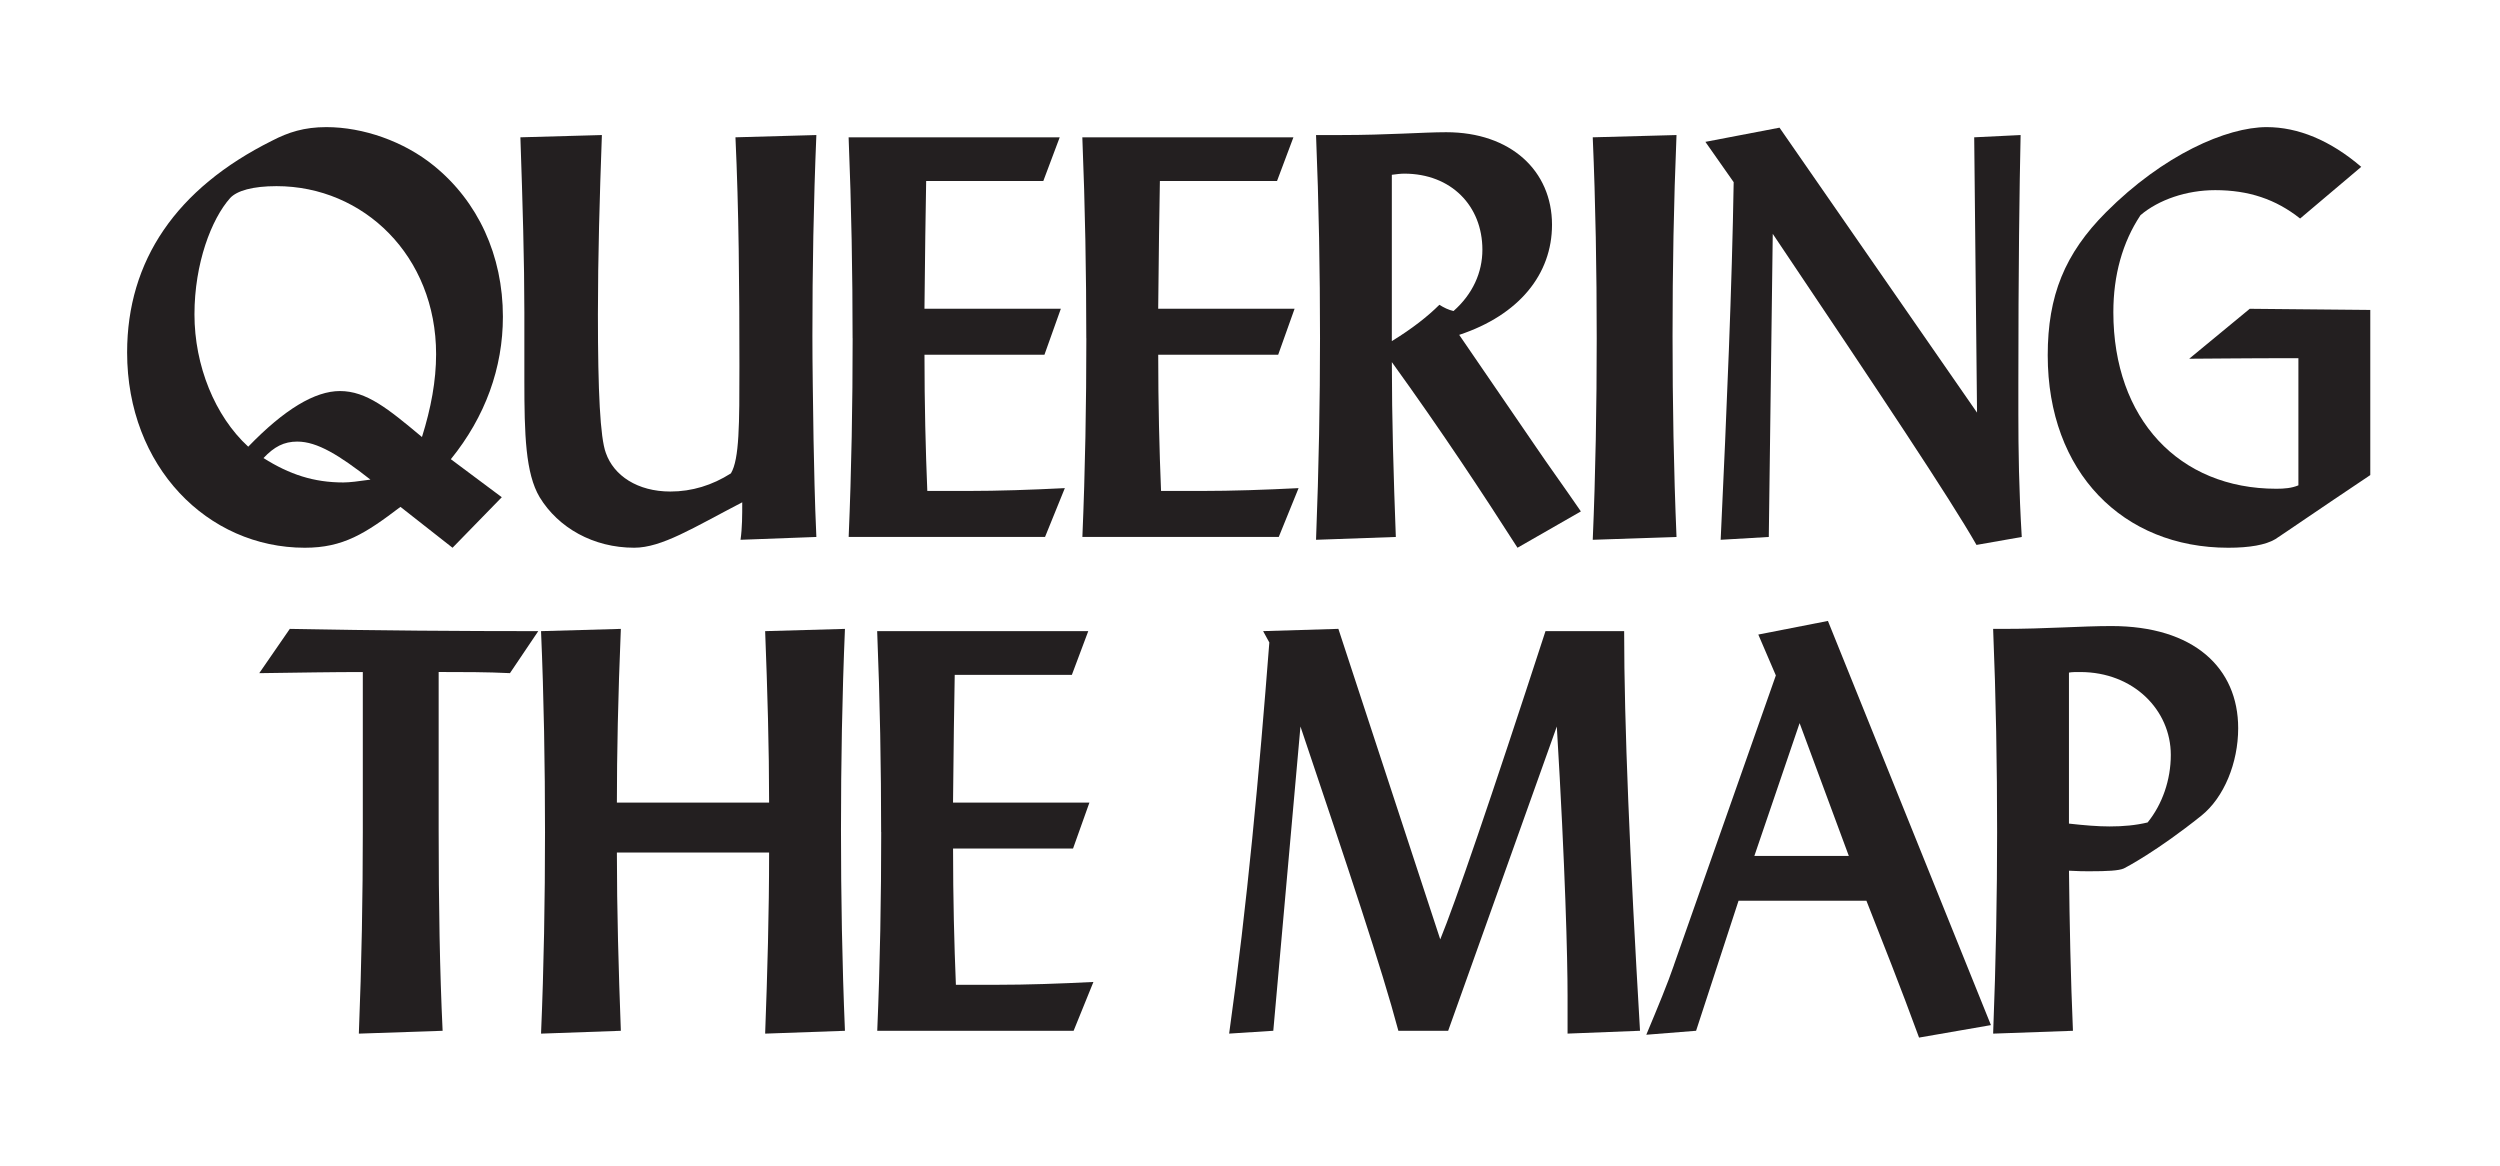
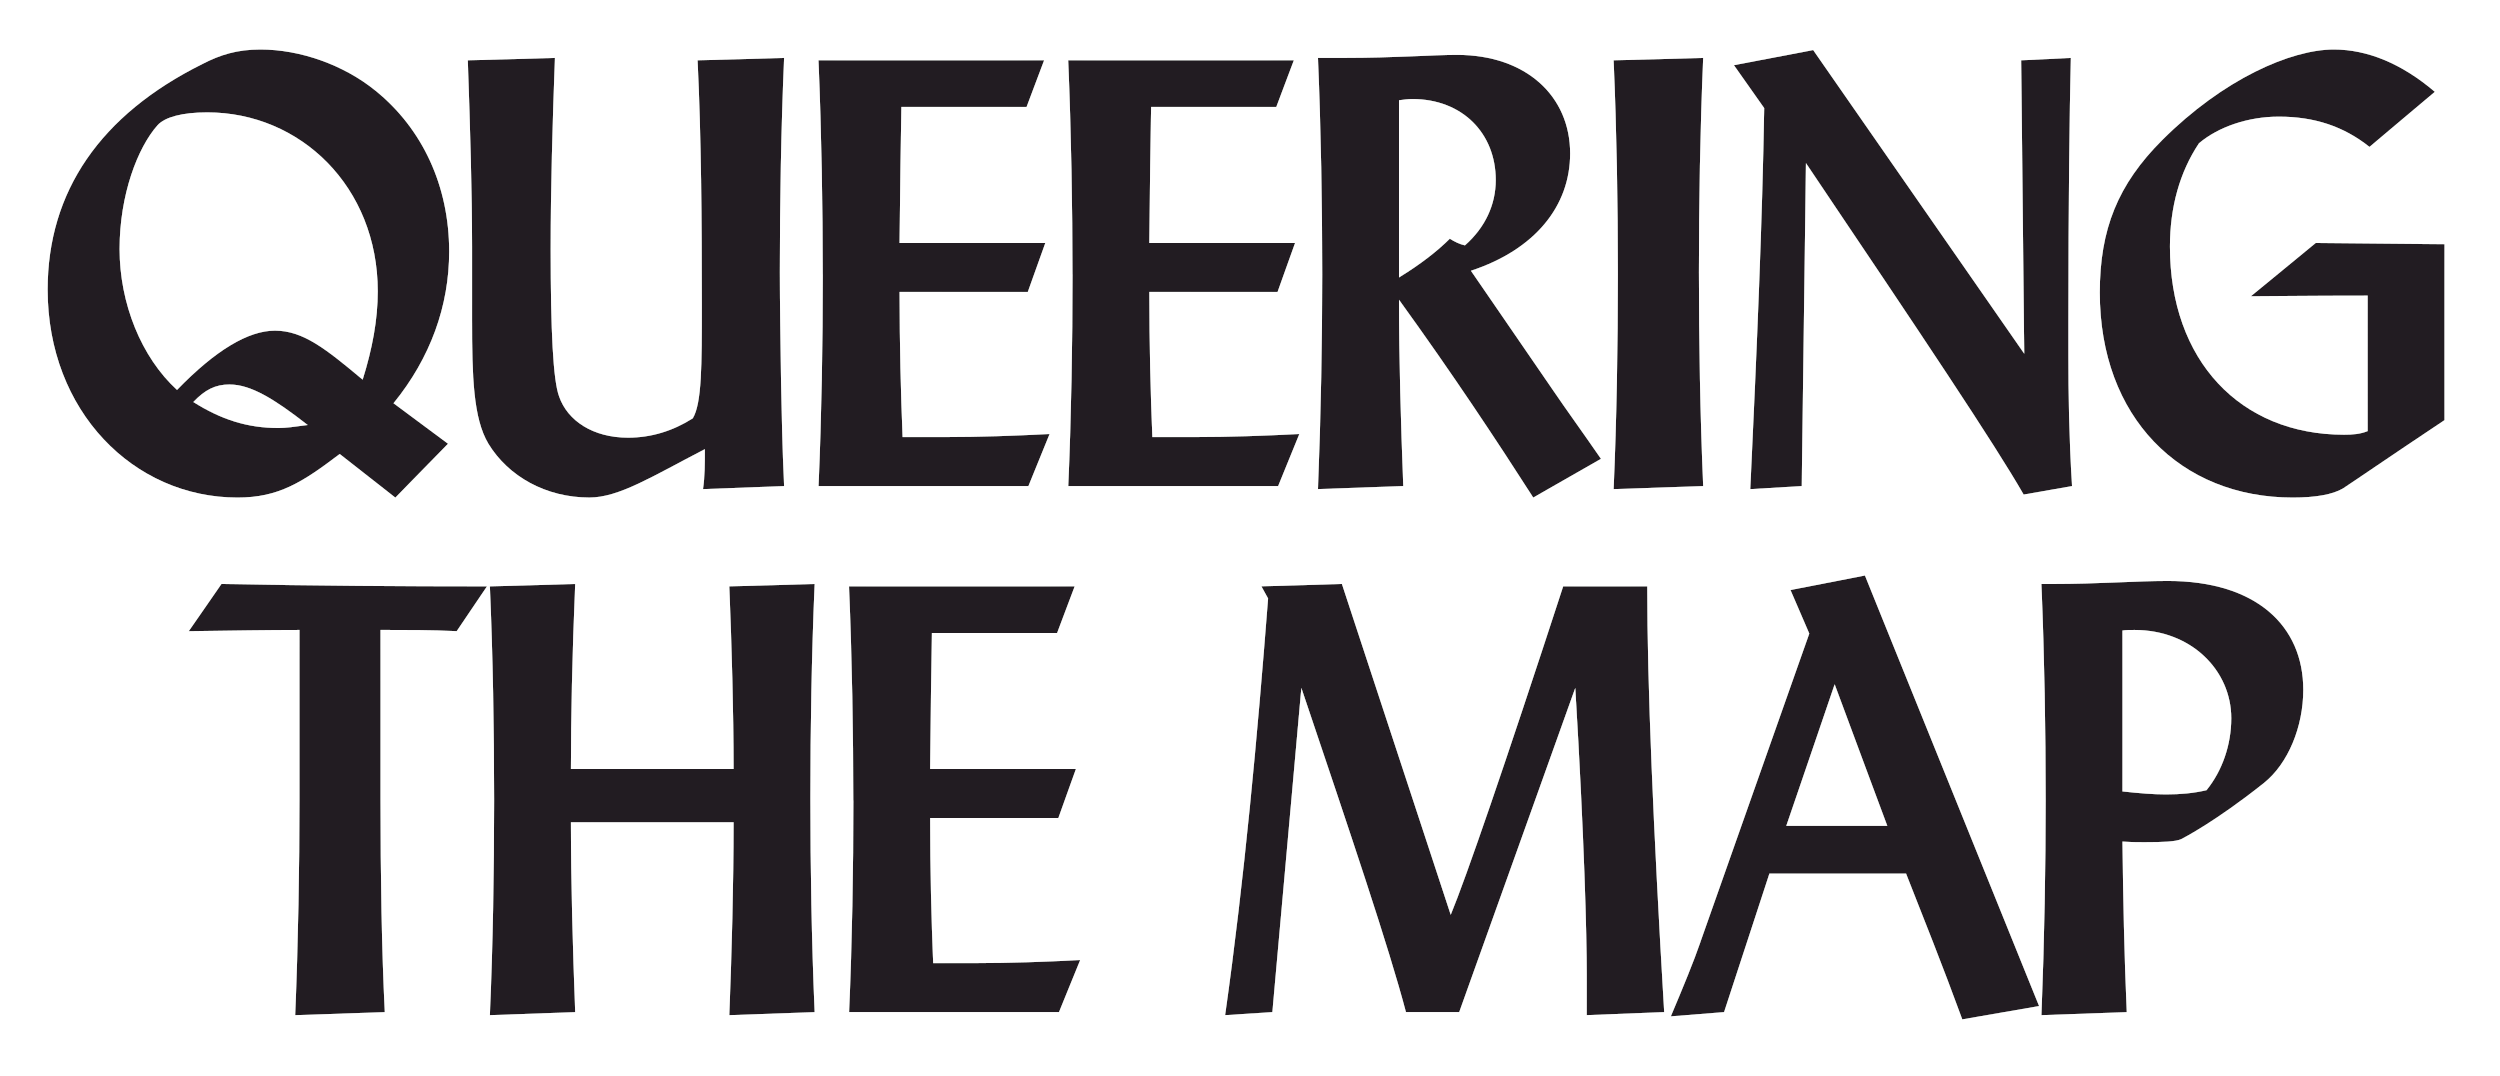
- <svg xmlns="http://www.w3.org/2000/svg" width="236" height="110" viewBox="0 0 236 110" fill="none">
-   <g filter="url(#filter0_d_1011_295)">
-     <path d="M42.717 51.707L37.803 47.848C34.491 50.365 32.407 51.707 28.774 51.707C19.585 51.707 12 44.045 12 33.274C12 24.594 16.647 17.788 25.675 13.286C27.224 12.481 28.721 12 30.805 12C34.278 12 38.123 13.34 40.956 15.643C45.123 19.019 47.474 24.11 47.474 29.898C47.474 34.722 45.818 39.329 42.56 43.348L47.369 46.938L42.721 51.707H42.717ZM41.168 33.434C41.168 24.162 34.329 17.572 26.104 17.572C23.86 17.572 22.364 18.001 21.723 18.698C19.959 20.68 18.357 24.861 18.357 29.682C18.357 34.503 20.28 39.275 23.433 42.168C26.852 38.63 29.736 36.915 32.086 36.915C34.598 36.915 36.629 38.576 39.833 41.255C40.689 38.522 41.168 35.951 41.168 33.431V33.434ZM28.077 41.685C26.796 41.685 25.888 42.168 24.873 43.24C27.331 44.793 29.628 45.544 32.407 45.544C32.994 45.544 33.85 45.436 34.97 45.276C32.032 42.973 29.949 41.687 28.077 41.687V41.685Z" fill="#231F20" />
-     <path d="M56.818 12.748C56.605 18.644 56.443 24.27 56.443 29.682C56.443 36.971 56.656 41.312 57.192 42.757C57.94 44.901 60.183 46.4 63.282 46.4C65.312 46.4 67.235 45.811 68.999 44.685C69.801 43.346 69.801 40.024 69.801 34.557C69.801 27.055 69.747 19.822 69.427 12.962L77.065 12.748C76.799 19.125 76.691 25.448 76.691 31.719C76.691 34.506 76.745 37.774 76.799 41.525C76.853 44.15 76.906 47.205 77.065 50.689L69.906 50.956C70.067 49.83 70.067 48.653 70.067 47.418C65.42 49.83 62.48 51.705 59.863 51.705C56.018 51.705 52.703 49.83 50.942 46.935C49.607 44.685 49.499 41.039 49.499 35.897V29.466C49.499 24.697 49.338 19.176 49.125 12.962L56.818 12.748Z" fill="#231F20" />
-     <path d="M80.484 31.932C80.484 25.877 80.376 19.554 80.109 12.962H100.037L98.488 17.088H87.43C87.376 19.93 87.323 23.894 87.269 29.145H100.144L98.596 33.485H87.271C87.271 38.201 87.379 42.487 87.538 46.346H91.332C94.269 46.346 97.368 46.238 100.521 46.079L98.652 50.686H80.114C80.381 44.364 80.489 38.093 80.489 31.932H80.484Z" fill="#231F20" />
-     <path d="M102.546 31.932C102.546 25.877 102.438 19.554 102.172 12.962H122.099L120.551 17.088H109.493C109.439 19.93 109.385 23.894 109.334 29.145H122.209L120.661 33.485H109.336C109.336 38.201 109.444 42.487 109.603 46.346H113.396C116.334 46.346 119.433 46.238 122.586 46.079L120.715 50.686H102.177C102.443 44.364 102.551 38.093 102.551 31.932H102.546Z" fill="#231F20" />
-     <path d="M131.391 34.184C131.391 39.543 131.553 45.009 131.766 50.689L124.234 50.956C124.501 44.096 124.609 37.72 124.609 31.932C124.609 25.663 124.501 19.284 124.234 12.748H126.585C131.02 12.748 134.331 12.481 136.521 12.481C142.611 12.481 146.51 16.124 146.51 21.215C146.51 25.877 143.411 29.736 137.748 31.611L145.015 42.222C146.138 43.883 147.579 45.865 149.235 48.277L143.252 51.707C139.991 46.616 136.146 40.774 131.391 34.184ZM135.877 28.772C136.305 29.04 136.731 29.253 137.213 29.361C139.03 27.754 139.938 25.718 139.938 23.573C139.938 19.446 137 16.392 132.565 16.392C132.191 16.392 131.817 16.446 131.389 16.5V32.202C133.314 31.022 134.808 29.844 135.877 28.772Z" fill="#231F20" />
-     <path d="M157.889 31.719C157.889 37.987 157.997 44.312 158.263 50.689L150.355 50.956C150.622 44.688 150.73 38.309 150.73 31.932C150.73 25.555 150.622 19.23 150.355 12.962L158.263 12.748C157.997 19.179 157.889 25.448 157.889 31.719Z" fill="#231F20" />
-     <path d="M163.659 17.197L160.988 13.391L167.986 12.052L186.632 38.951L186.365 12.962L190.746 12.748C190.638 17.572 190.533 25.396 190.533 36.272V39.059C190.533 42.435 190.587 46.295 190.854 50.689L186.581 51.44C184.071 47.045 177.606 37.347 167.348 22.074L166.974 50.689L162.431 50.956C163.021 38.309 163.5 27.057 163.659 17.197Z" fill="#231F20" />
-     <path d="M223.755 44.847C218.628 48.277 215.688 50.313 214.78 50.902C213.873 51.437 212.376 51.707 210.346 51.707C200.408 51.707 193.305 44.58 193.305 33.541C193.305 27.916 194.909 23.948 198.808 20.038C204.204 14.625 210.189 12 213.981 12C216.918 12 219.963 13.232 222.901 15.751L217.131 20.629C214.834 18.806 212.271 17.95 209.118 17.95C206.393 17.95 203.776 18.86 202.066 20.308C200.356 22.879 199.5 25.987 199.5 29.471C199.5 39.545 205.698 46.138 214.886 46.138C215.634 46.138 216.329 46.084 216.969 45.816V33.811C211.574 33.811 208.103 33.865 206.66 33.865L212.376 29.15L223.755 29.258V44.852V44.847Z" fill="#231F20" />
-     <path d="M41.78 97.307L33.875 97.575C34.142 90.877 34.249 84.5 34.249 78.55V63.44C31.524 63.44 28.266 63.493 24.473 63.547L27.357 59.367C35.69 59.526 43.544 59.58 50.811 59.58L48.14 63.545C45.951 63.437 43.705 63.437 41.409 63.437V78.335C41.409 85.408 41.516 91.731 41.783 97.305L41.78 97.307Z" fill="#231F20" />
-     <path d="M51.449 78.55C51.449 72.174 51.341 65.851 51.074 59.58L58.608 59.367C58.341 65.797 58.234 71.21 58.234 75.763H72.604C72.604 70.564 72.445 65.154 72.23 59.58L79.763 59.367C79.496 65.743 79.389 72.066 79.389 78.337C79.389 84.608 79.496 90.931 79.763 97.307L72.23 97.575C72.442 91.895 72.604 86.161 72.604 80.481H58.234C58.234 85.894 58.393 91.519 58.608 97.307L51.074 97.575C51.341 91.306 51.449 84.927 51.449 78.55Z" fill="#231F20" />
-     <path d="M83.179 78.551C83.179 72.495 83.071 66.173 82.805 59.58H102.732L101.184 63.707H90.126C90.072 66.548 90.018 70.513 89.966 75.763H102.842L101.294 80.104H89.969C89.969 84.819 90.077 89.105 90.236 92.965H94.029C96.967 92.965 100.066 92.857 103.219 92.697L101.35 97.305H82.812C83.079 90.982 83.186 84.711 83.186 78.548L83.179 78.551Z" fill="#231F20" />
-     <path d="M135.959 88.678C137.348 85.302 140.66 75.658 145.894 59.58H153.32C153.32 68.314 153.853 80.908 154.817 97.305L147.978 97.572V93.983C147.978 90.499 147.765 81.978 146.963 68.582L136.707 97.305H132.006C130.458 91.463 127.251 81.924 122.763 68.582L120.199 97.305L116.031 97.572C117.741 85.354 118.861 73.082 119.825 60.65L119.238 59.578L126.343 59.364L135.959 88.676V88.678Z" fill="#231F20" />
-     <path d="M158.022 91.09L167.64 63.761L165.984 59.902L172.556 58.616L187.944 96.77L181.159 97.948C179.395 93.124 177.686 88.838 176.191 85.032H164.118L160.111 97.305L155.41 97.68C156.533 95.001 157.44 92.803 158.027 91.088L158.022 91.09ZM174.53 80.803L169.883 68.263L165.61 80.803H174.533H174.53Z" fill="#231F20" />
-     <path d="M195.683 97.307L188.152 97.575C188.419 90.715 188.527 84.338 188.527 78.55C188.527 72.282 188.419 65.903 188.152 59.367H189.167C193.12 59.367 196.486 59.099 199.318 59.099C207.118 59.099 211.284 63.064 211.284 68.744C211.284 72.012 209.948 75.282 207.811 76.998C203.591 80.373 200.705 81.875 200.492 81.981C200.013 82.194 198.944 82.248 197.234 82.248C196.806 82.248 196.165 82.248 195.312 82.194C195.366 87.231 195.471 92.268 195.686 97.305L195.683 97.307ZM199.157 78.016C200.438 78.016 201.615 77.908 202.735 77.64C204.125 75.925 204.924 73.621 204.924 71.264C204.924 67.031 201.4 63.44 196.378 63.44C195.95 63.44 195.576 63.44 195.309 63.493V77.748C196.752 77.91 198.034 78.016 199.154 78.016H199.157Z" fill="#231F20" />
-   </g>
+ <svg xmlns="http://www.w3.org/2000/svg" id="Layer_1" data-name="Layer 1" viewBox="0 0 903 388.44">
  <defs>
-     <filter id="filter0_d_1011_295" x="0" y="0" width="235.754" height="109.948" filterUnits="userSpaceOnUse" color-interpolation-filters="sRGB">
-       <feFlood flood-opacity="0" result="BackgroundImageFix" />
-       <feColorMatrix in="SourceAlpha" type="matrix" values="0 0 0 0 0 0 0 0 0 0 0 0 0 0 0 0 0 0 127 0" result="hardAlpha" />
-       <feOffset />
-       <feGaussianBlur stdDeviation="6" />
-       <feColorMatrix type="matrix" values="0 0 0 0 1 0 0 0 0 1 0 0 0 0 1 0 0 0 1 0" />
-       <feBlend mode="normal" in2="BackgroundImageFix" result="effect1_dropShadow_1011_295" />
-       <feBlend mode="normal" in="SourceGraphic" in2="effect1_dropShadow_1011_295" result="shape" />
+     <style>
+       .cls-1 {
+         fill: #231f20;
+         stroke-width: 0px;
+       }
+ 
+       .cls-2 {
+         filter: url(#outer-glow-3);
+       }
+     </style>
+     <filter id="outer-glow-3" filterUnits="userSpaceOnUse">
+       <feOffset dx="0" dy="0" />
+       <feGaussianBlur result="blur" stdDeviation="8" />
+       <feFlood flood-color="#fff" flood-opacity=".75" />
+       <feComposite in2="blur" operator="in" />
+       <feComposite in="SourceGraphic" />
    </filter>
  </defs>
+   <g class="cls-2">
+     <path class="cls-1" d="M142.79,179.72l-20.09-15.73c-13.54,10.26-22.06,15.73-36.91,15.73-37.57,0-68.58-31.23-68.58-75.13,0-35.38,19-63.12,55.91-81.47,6.33-3.28,12.45-5.24,20.97-5.24,14.2,0,29.92,5.46,41.5,14.85,17.04,13.76,26.65,34.51,26.65,58.1,0,19.66-6.77,38.44-20.09,54.82l19.66,14.63-19,19.44ZM136.45,105.24c0-37.79-27.96-64.65-61.59-64.65-9.17,0-15.29,1.75-17.91,4.59-7.21,8.08-13.76,25.12-13.76,44.77s7.86,39.1,20.75,50.89c13.98-14.42,25.77-21.41,35.38-21.41,10.27,0,18.57,6.77,31.67,17.69,3.5-11.14,5.46-21.62,5.46-31.89ZM82.94,138.87c-5.24,0-8.95,1.97-13.1,6.34,10.05,6.33,19.44,9.39,30.8,9.39,2.4,0,5.9-.44,10.48-1.09-12.01-9.39-20.53-14.63-28.18-14.63Z" />
+     <path class="cls-1" d="M200.43,20.93c-.87,24.03-1.53,46.96-1.53,69.02,0,29.71.87,47.4,3.06,53.29,3.06,8.74,12.23,14.85,24.9,14.85,8.3,0,16.16-2.4,23.37-6.99,3.28-5.46,3.28-19,3.28-41.28,0-30.58-.22-60.06-1.53-88.02l31.23-.87c-1.09,25.99-1.53,51.76-1.53,77.32,0,11.36.22,24.68.44,39.97.22,10.7.44,23.15,1.09,37.35l-29.27,1.09c.66-4.59.66-9.39.66-14.42-19,9.83-31.02,17.47-41.72,17.47-15.72,0-29.27-7.64-36.47-19.44-5.46-9.17-5.9-24.03-5.9-44.99v-26.21c0-19.44-.66-41.94-1.53-67.27l31.45-.87Z" />
+     <path class="cls-1" d="M297.18,99.12c0-24.68-.44-50.45-1.53-77.32h81.47l-6.33,16.82h-45.21c-.22,11.58-.44,27.74-.66,49.14h52.64l-6.33,17.69h-46.3c0,19.22.44,36.69,1.09,52.42h15.51c12.01,0,24.68-.44,37.57-1.09l-7.64,18.78h-75.79c1.09-25.77,1.53-51.33,1.53-76.44Z" />
+     <path class="cls-1" d="M387.38,99.12c0-24.68-.44-50.45-1.53-77.32h81.47l-6.33,16.82h-45.21c-.22,11.58-.44,27.74-.65,49.14h52.64l-6.33,17.69h-46.3c0,19.22.44,36.69,1.09,52.42h15.51c12.01,0,24.68-.44,37.57-1.09l-7.65,18.78h-75.79c1.09-25.77,1.53-51.33,1.53-76.44Z" />
+     <path class="cls-1" d="M505.32,108.29c0,21.84.66,44.12,1.53,67.27l-30.79,1.09c1.09-27.96,1.53-53.95,1.53-77.54,0-25.55-.44-51.55-1.53-78.19h9.61c18.13,0,31.67-1.09,40.62-1.09,24.9,0,40.84,14.85,40.84,35.6,0,19-12.67,34.73-35.82,42.37l29.71,43.25c4.59,6.77,10.48,14.85,17.25,24.68l-24.46,13.98c-13.33-20.75-29.05-44.56-48.49-71.42ZM523.67,86.23c1.75,1.09,3.49,1.96,5.46,2.4,7.43-6.55,11.14-14.85,11.14-23.59,0-16.82-12.01-29.27-30.14-29.27-1.53,0-3.06.22-4.81.44v64c7.87-4.81,13.98-9.61,18.35-13.98Z" />
+     <path class="cls-1" d="M613.65,98.25c0,25.55.44,51.33,1.53,77.32l-32.33,1.09c1.09-25.55,1.53-51.55,1.53-77.54s-.44-51.77-1.53-77.32l32.33-.87c-1.09,26.21-1.53,51.76-1.53,77.32Z" />
+     <path class="cls-1" d="M637.23,39.06l-10.92-15.51,28.61-5.46,76.23,109.64-1.09-105.93,17.91-.87c-.44,19.66-.87,51.55-.87,95.88v11.36c0,13.76.22,29.49,1.31,47.4l-17.47,3.06c-10.26-17.91-36.69-57.44-78.63-119.69l-1.53,116.63-18.57,1.09c2.41-51.55,4.37-97.41,5.02-137.6Z" />
+     <path class="cls-1" d="M882.94,151.76c-20.96,13.98-32.98,22.28-36.69,24.68-3.71,2.18-9.83,3.28-18.13,3.28-40.63,0-69.67-29.05-69.67-74.04,0-22.93,6.56-39.1,22.5-55.04,22.06-22.06,46.53-32.76,62.03-32.76,12.01,0,24.46,5.02,36.47,15.29l-23.59,19.88c-9.39-7.43-19.87-10.92-32.76-10.92-11.14,0-21.84,3.71-28.83,9.61-6.99,10.48-10.49,23.15-10.49,37.35,0,41.06,25.34,67.93,62.9,67.93,3.06,0,5.9-.22,8.52-1.31v-48.93c-22.06,0-36.25.22-42.15.22l23.37-19.22,46.52.44v63.56Z" />
+     <path class="cls-1" d="M138.96,365.58l-32.32,1.09c1.09-27.3,1.53-53.29,1.53-77.54v-61.59c-11.14,0-24.46.22-39.97.44l11.79-17.04c34.07.65,66.18.87,95.89.87l-10.92,16.16c-8.95-.44-18.13-.44-27.52-.44v60.72c0,28.83.44,54.6,1.53,77.32Z" />
+     <path class="cls-1" d="M178.48,289.13c0-25.99-.44-51.76-1.53-77.32l30.8-.87c-1.09,26.21-1.53,48.27-1.53,66.83h58.75c0-21.19-.65-43.24-1.53-65.96l30.8-.87c-1.09,25.99-1.53,51.76-1.53,77.32s.44,51.33,1.53,77.32l-30.8,1.09c.87-23.15,1.53-46.52,1.53-69.67h-58.75c0,22.06.65,44.99,1.53,68.58l-30.8,1.09c1.09-25.55,1.53-51.55,1.53-77.54Z" />
+     <path class="cls-1" d="M308.21,289.13c0-24.68-.44-50.45-1.53-77.32h81.47l-6.33,16.82h-45.21c-.22,11.58-.44,27.74-.65,49.14h52.64l-6.33,17.69h-46.3c0,19.22.44,36.69,1.09,52.42h15.51c12.01,0,24.68-.44,37.57-1.09l-7.64,18.78h-75.79c1.09-25.77,1.53-51.33,1.53-76.45Z" />
+     <path class="cls-1" d="M524,330.41c5.68-13.76,19.22-53.07,40.62-118.6h30.36c0,35.6,2.18,86.93,6.12,153.76l-27.96,1.09v-14.63c0-14.2-.87-48.93-4.15-103.53l-41.93,117.07h-19.22c-6.33-23.81-19.44-62.69-37.79-117.07l-10.48,117.07-17.04,1.09c6.99-49.8,11.57-99.82,15.51-150.49l-2.4-4.37,29.05-.87,39.31,119.47Z" />
+     <path class="cls-1" d="M614.19,340.24l39.32-111.39-6.77-15.73,26.87-5.24,62.91,155.51-27.74,4.8c-7.21-19.66-14.2-37.13-20.31-52.64h-49.36l-16.38,50.02-19.22,1.53c4.59-10.92,8.3-19.88,10.7-26.87ZM681.68,298.3l-19-51.11-17.47,51.11h36.48Z" />
+     <path class="cls-1" d="M768.16,365.58l-30.79,1.09c1.09-27.96,1.53-53.95,1.53-77.54,0-25.55-.44-51.55-1.53-78.19h4.15c16.16,0,29.92-1.09,41.5-1.09,31.89,0,48.92,16.16,48.92,39.31,0,13.32-5.46,26.65-14.2,33.64-17.25,13.76-29.05,19.88-29.92,20.31-1.96.87-6.33,1.09-13.32,1.09-1.75,0-4.37,0-7.86-.22.22,20.53.65,41.06,1.53,61.59ZM782.36,286.95c5.24,0,10.05-.44,14.63-1.53,5.68-6.99,8.95-16.38,8.95-25.99,0-17.25-14.41-31.89-34.94-31.89-1.75,0-3.28,0-4.37.22v58.1c5.9.66,11.14,1.09,15.72,1.09Z" />
+   </g>
</svg>
